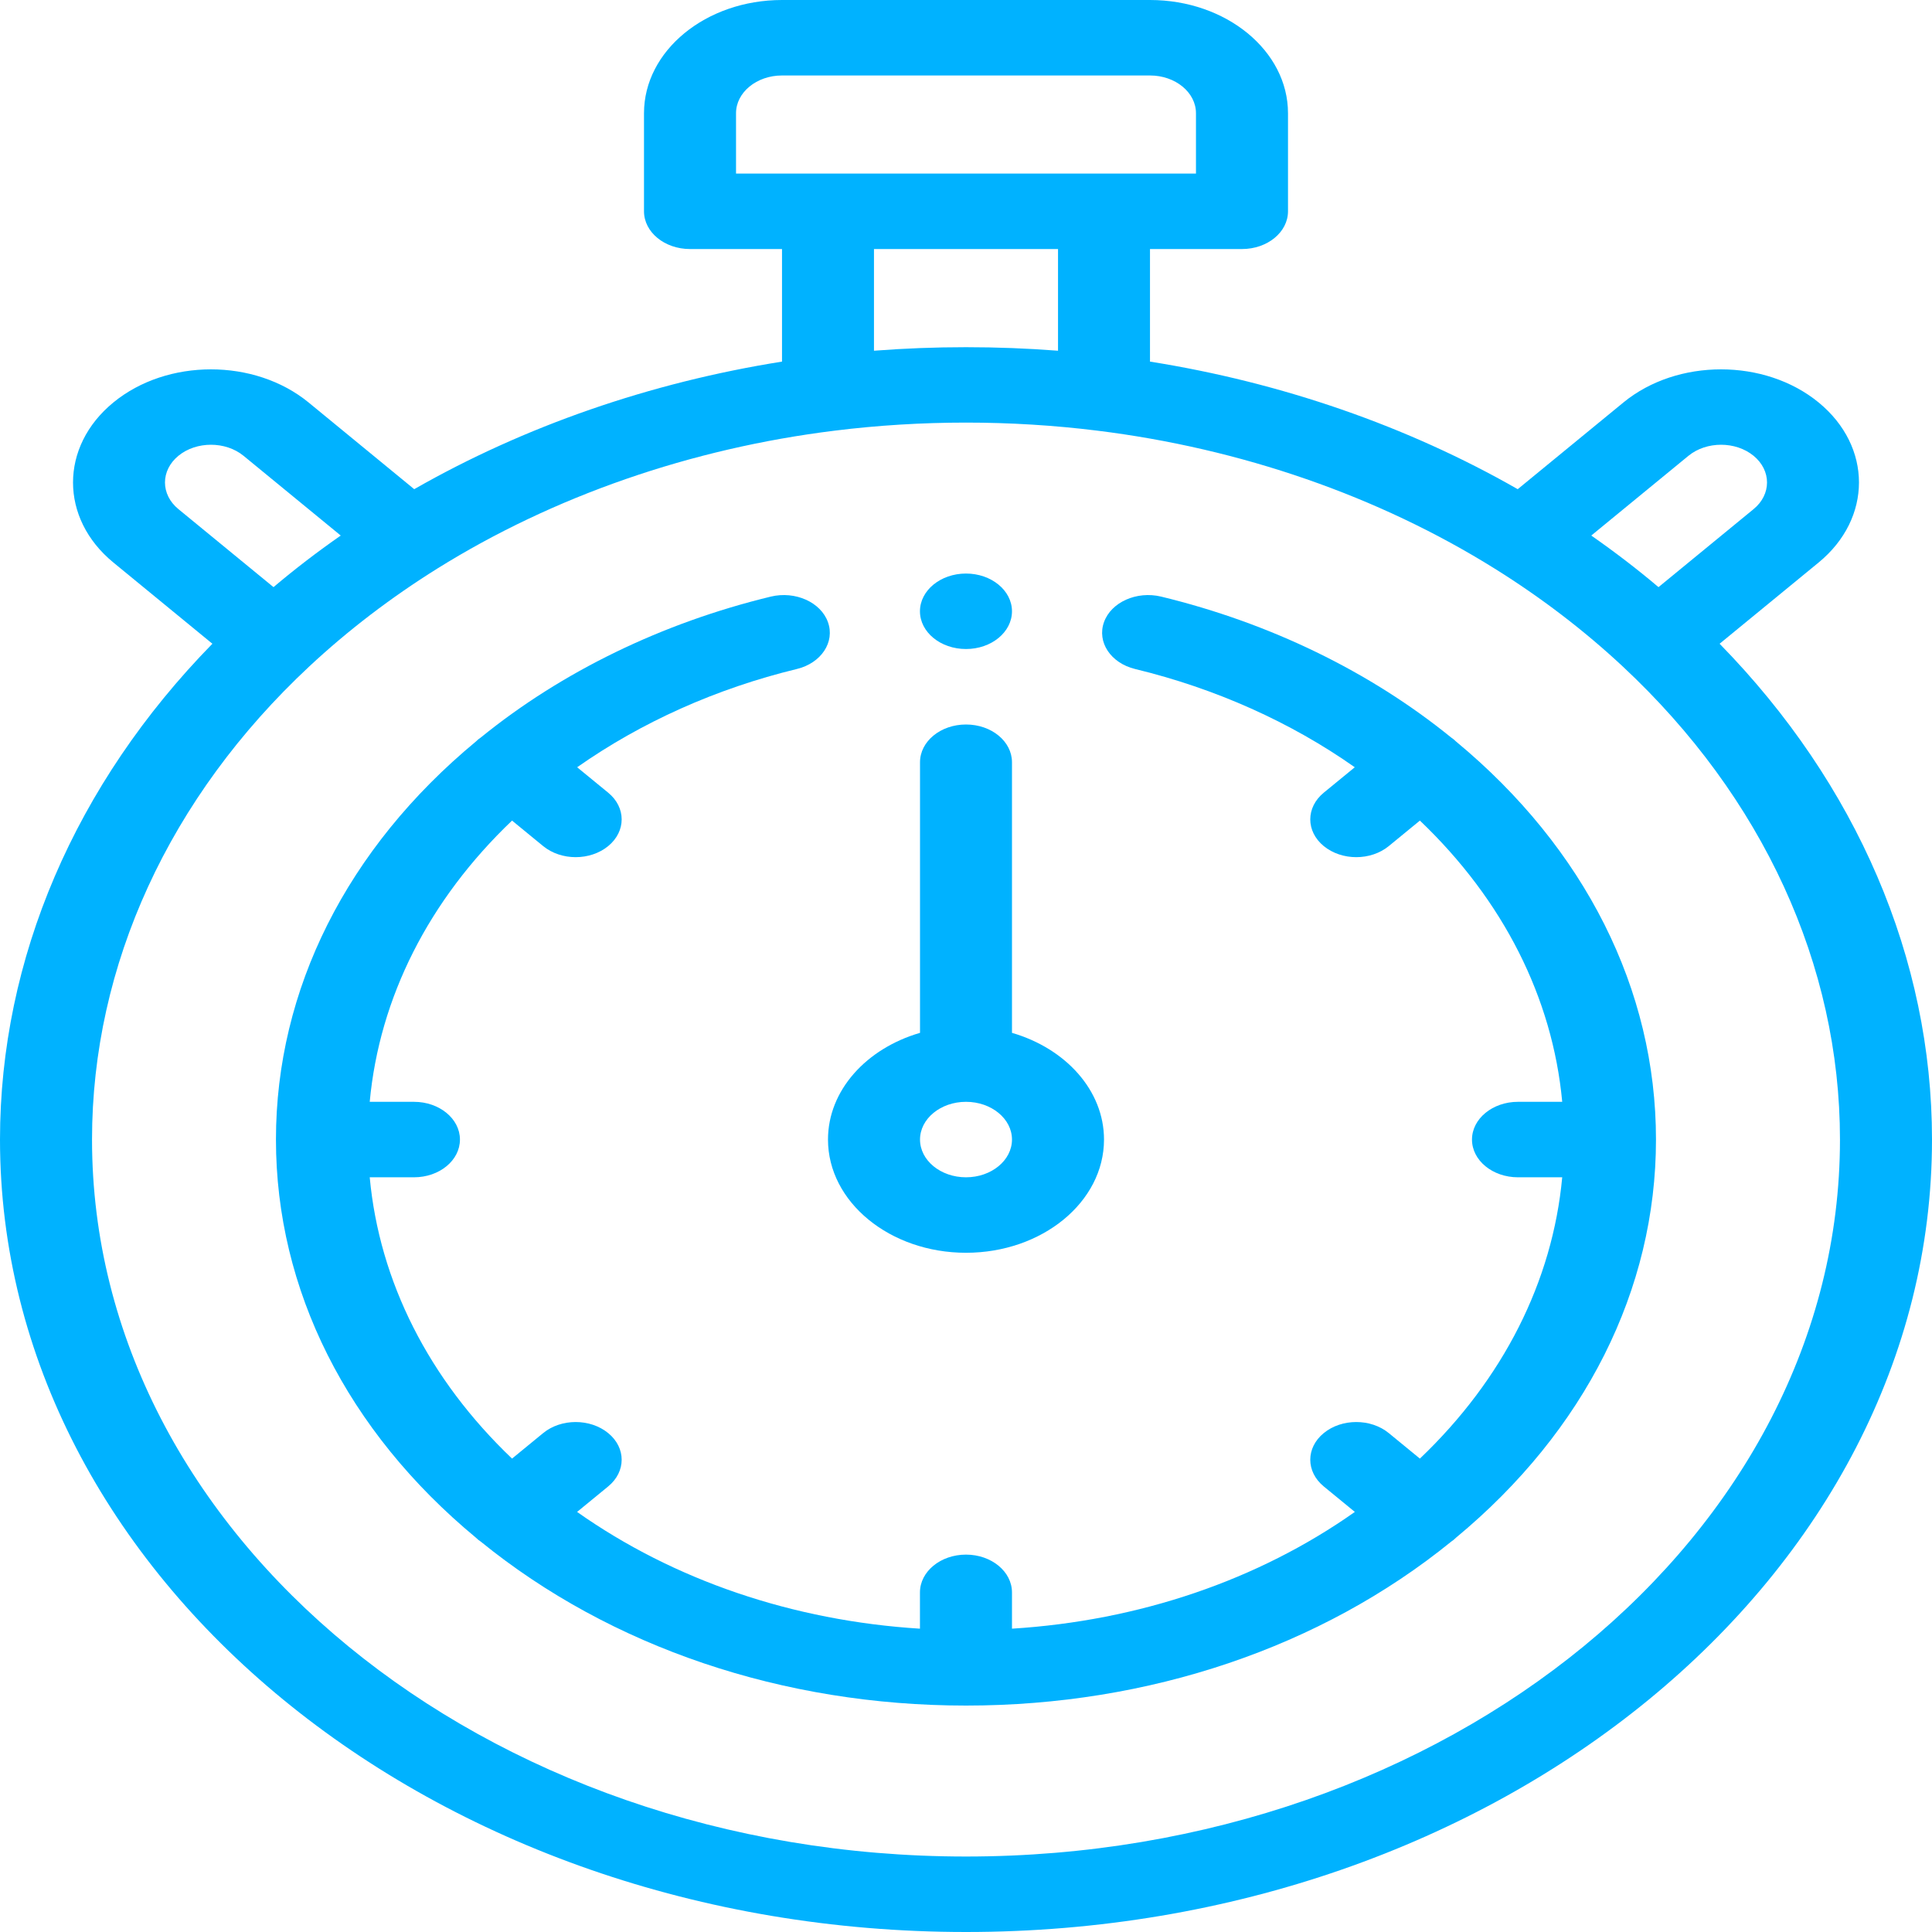
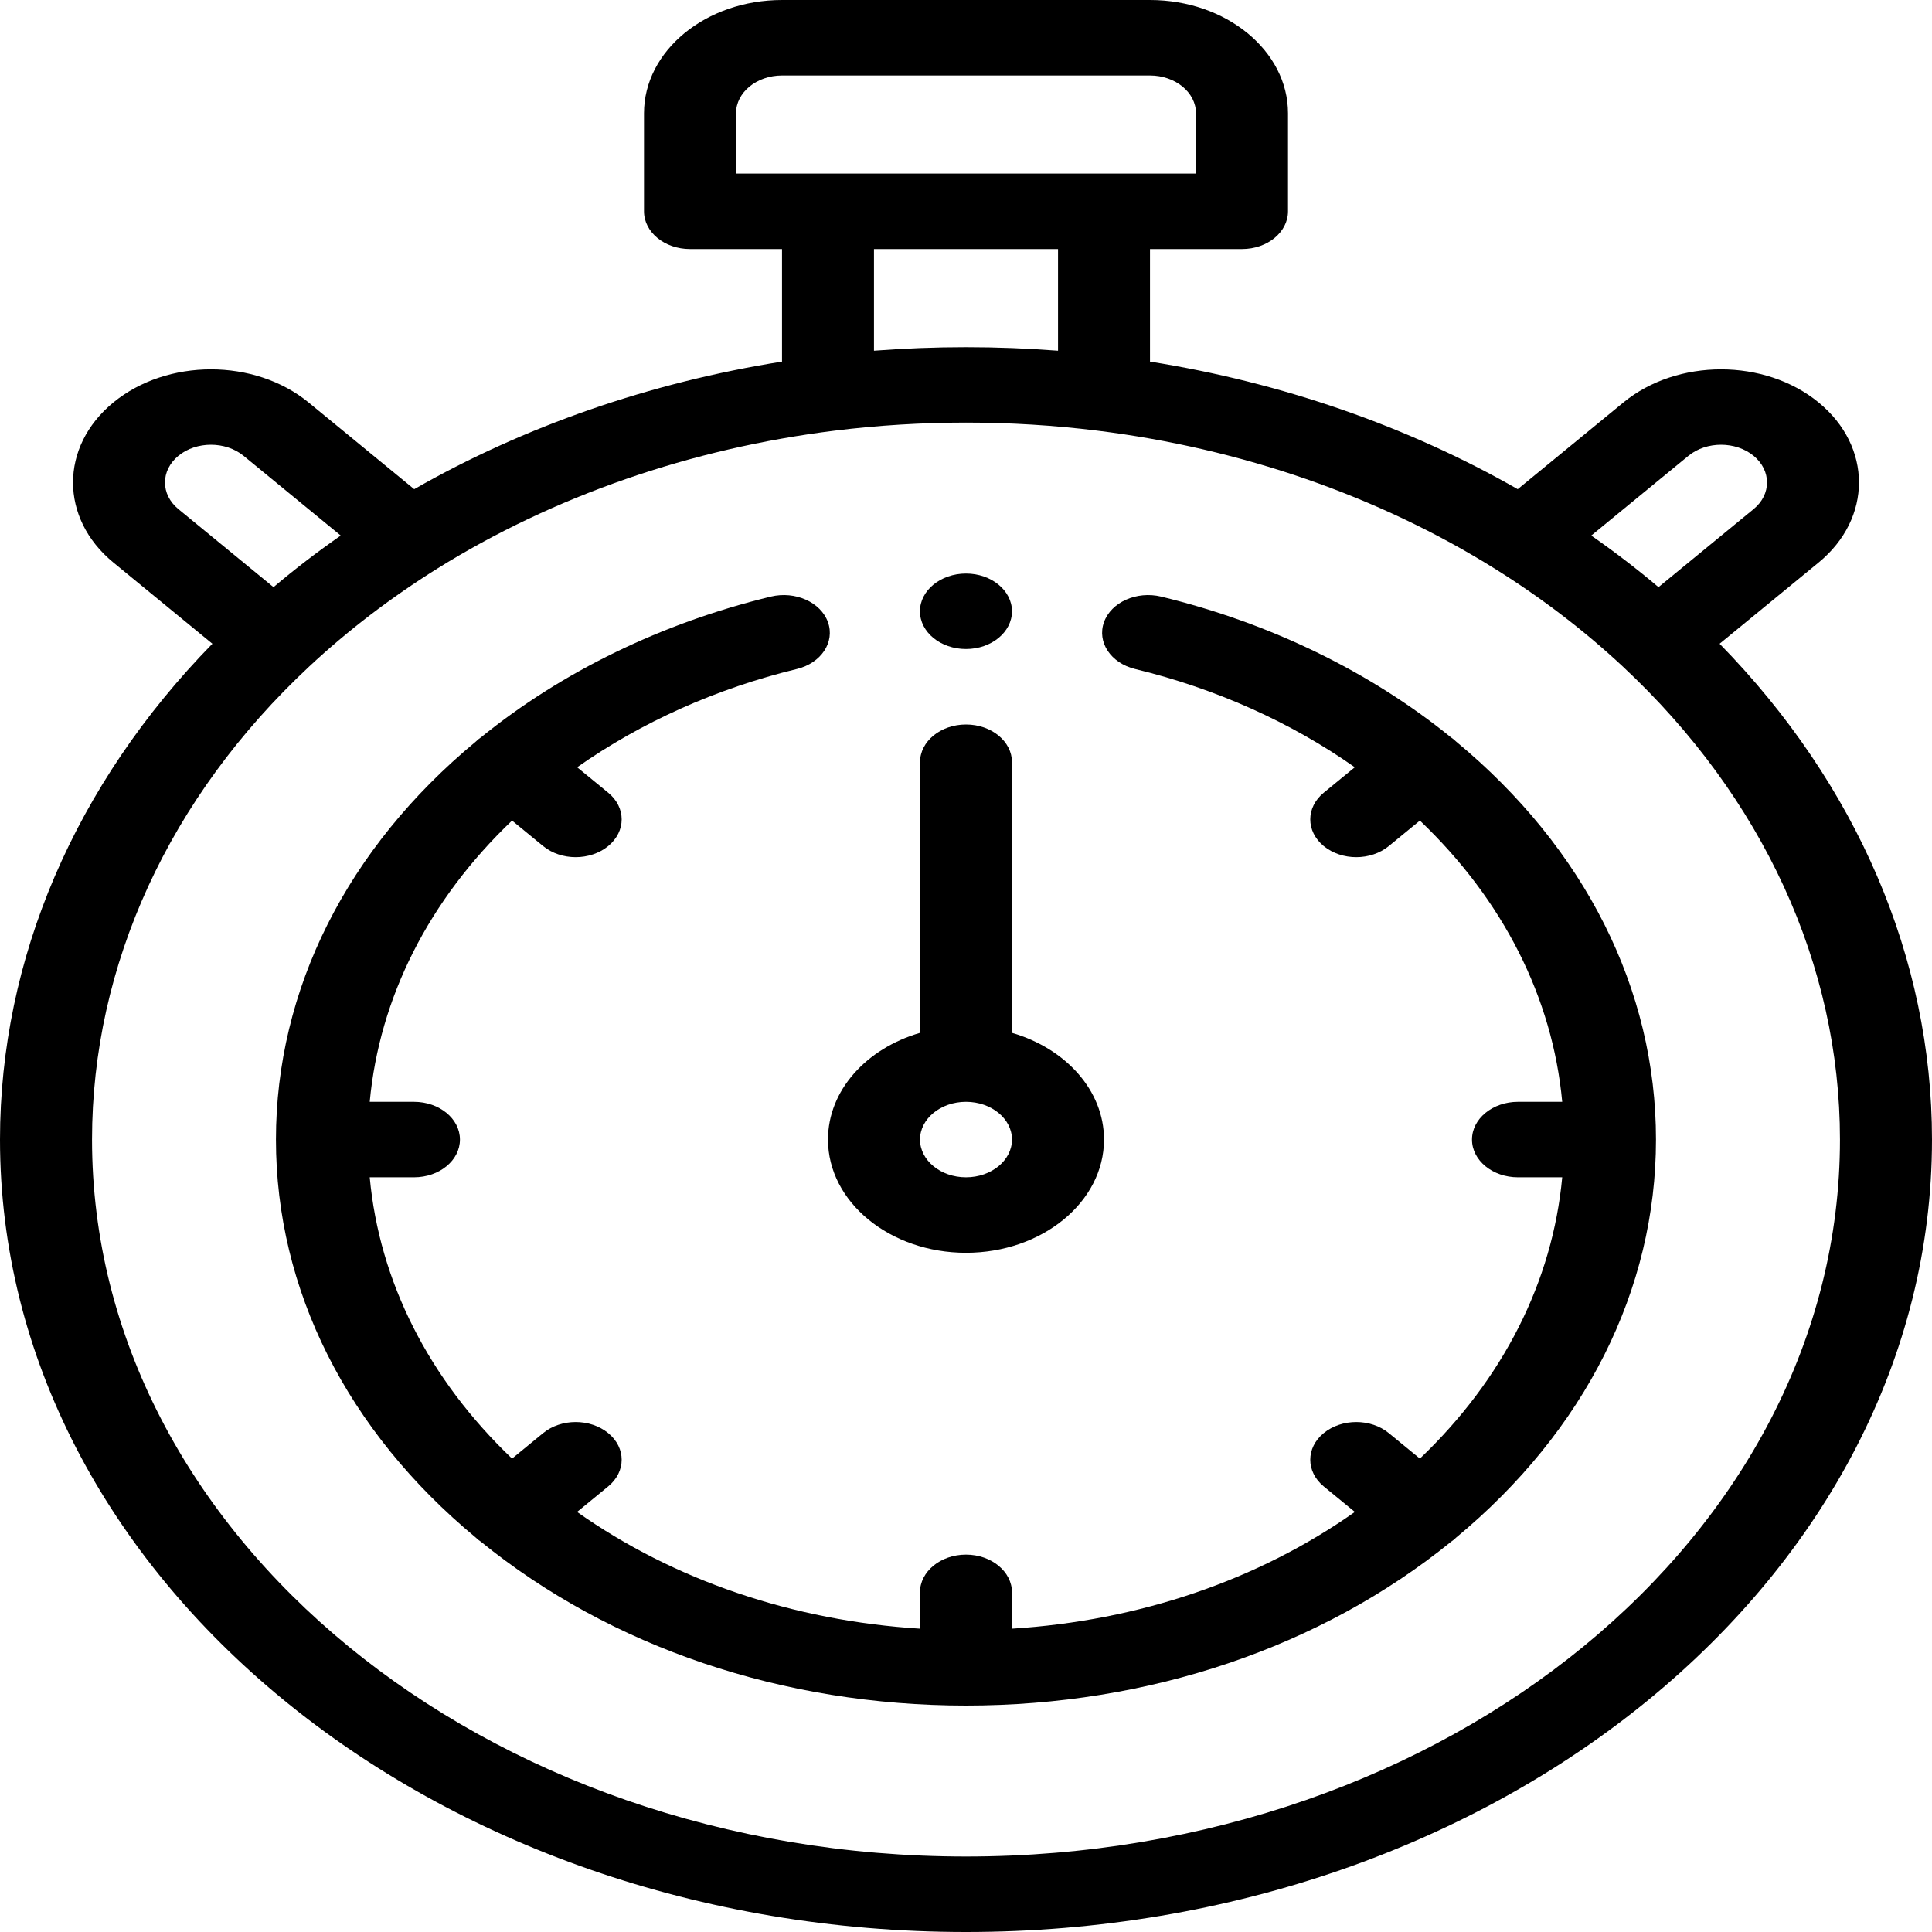
- <svg xmlns="http://www.w3.org/2000/svg" width="30" height="30" viewBox="0 0 30 30" fill="none" id="watch">
-   <path d="M3.298 9.996L1.761 8.735C0.925 8.05 0.925 6.934 1.761 6.249C2.596 5.564 3.955 5.564 4.791 6.249L6.432 7.596C8.145 6.617 10.097 5.94 12.143 5.615V3.867H10.714C10.32 3.867 10 3.605 10 3.281V1.758C10 0.788 10.961 0 12.143 0H17.857C19.039 0 20 0.788 20 1.758V3.281C20 3.605 19.68 3.867 19.286 3.867H17.857V5.615C19.902 5.94 21.855 6.617 23.567 7.596L25.209 6.249C26.044 5.564 27.404 5.564 28.239 6.249C29.075 6.934 29.075 8.049 28.239 8.735L26.702 9.996C28.833 12.174 30 14.887 30 17.695C30 24.48 23.271 30 15 30C6.729 30 -1.90735e-06 24.48 -1.90735e-06 17.695C-1.90735e-06 14.887 1.167 12.174 3.298 9.996ZM3.781 7.077C3.502 6.849 3.049 6.849 2.771 7.077C2.492 7.306 2.492 7.678 2.771 7.906L4.247 9.117C4.579 8.836 4.928 8.569 5.291 8.316L3.781 7.077ZM18.571 1.758C18.571 1.435 18.251 1.172 17.857 1.172H12.143C11.749 1.172 11.429 1.435 11.429 1.758V2.695H18.571V1.758ZM13.571 3.867V5.446C14.518 5.373 15.482 5.373 16.429 5.446V3.867H13.571ZM27.229 7.077C26.951 6.849 26.498 6.849 26.219 7.077L24.709 8.316C25.072 8.569 25.421 8.836 25.753 9.117L27.229 7.906C27.508 7.678 27.508 7.306 27.229 7.077ZM15 28.828C22.483 28.828 28.571 23.834 28.571 17.695C28.571 14.987 27.373 12.378 25.197 10.348C24.598 9.789 23.929 9.278 23.209 8.829C21.406 7.704 19.272 6.963 17.037 6.687C16.368 6.604 15.683 6.562 15 6.562C14.317 6.562 13.632 6.604 12.963 6.687C10.728 6.963 8.594 7.704 6.79 8.829C6.071 9.278 5.402 9.789 4.803 10.348C2.627 12.378 1.429 14.987 1.429 17.695C1.429 23.834 7.517 28.828 15 28.828Z" fill="#00B2FF" />
-   <path d="M15 19.453C13.819 19.453 12.857 18.665 12.857 17.695C12.857 16.931 13.454 16.28 14.286 16.038V11.836C14.286 11.512 14.606 11.25 15 11.25C15.395 11.25 15.714 11.512 15.714 11.836V16.038C16.546 16.28 17.143 16.931 17.143 17.695C17.143 18.665 16.182 19.453 15 19.453ZM15 17.109C14.606 17.109 14.286 17.372 14.286 17.695C14.286 18.018 14.606 18.281 15 18.281C15.394 18.281 15.714 18.018 15.714 17.695C15.714 17.372 15.394 17.109 15 17.109Z" fill="#00B2FF" />
-   <path d="M7.39 11.514C7.402 11.503 7.413 11.492 7.425 11.482C7.439 11.471 7.453 11.461 7.467 11.451C8.726 10.429 10.281 9.673 11.969 9.264C12.348 9.173 12.745 9.35 12.856 9.66C12.968 9.97 12.752 10.296 12.374 10.388C11.123 10.691 9.957 11.215 8.962 11.914L9.444 12.309C9.723 12.538 9.723 12.909 9.444 13.138C9.305 13.252 9.122 13.31 8.939 13.31C8.756 13.31 8.573 13.252 8.434 13.138L7.951 12.742C6.658 13.975 5.891 15.492 5.741 17.109H6.428C6.823 17.109 7.142 17.372 7.142 17.695C7.142 18.019 6.823 18.281 6.428 18.281H5.741C5.891 19.899 6.658 21.416 7.951 22.649L8.434 22.253C8.713 22.024 9.165 22.024 9.444 22.253C9.723 22.481 9.723 22.852 9.444 23.081L8.961 23.477C10.464 24.538 12.314 25.167 14.285 25.29V24.727C14.285 24.403 14.605 24.14 15 24.14C15.394 24.14 15.714 24.403 15.714 24.727V25.29C17.685 25.167 19.535 24.538 21.038 23.477L20.555 23.081C20.276 22.852 20.276 22.481 20.555 22.253C20.834 22.024 21.286 22.024 21.565 22.253L22.048 22.649C23.341 21.416 24.108 19.898 24.258 18.281H23.571C23.177 18.281 22.857 18.019 22.857 17.695C22.857 17.372 23.177 17.109 23.571 17.109H24.258C24.108 15.492 23.341 13.975 22.048 12.742L21.565 13.138C21.426 13.252 21.243 13.31 21.06 13.31C20.877 13.31 20.695 13.252 20.555 13.138C20.276 12.909 20.276 12.538 20.555 12.309L21.037 11.914C20.043 11.214 18.876 10.691 17.625 10.388C17.247 10.296 17.031 9.97 17.143 9.66C17.254 9.35 17.651 9.173 18.03 9.264C19.718 9.673 21.272 10.428 22.531 11.45C22.546 11.46 22.56 11.471 22.574 11.482C22.586 11.492 22.597 11.502 22.608 11.513C24.611 13.171 25.714 15.365 25.714 17.695C25.714 20.025 24.611 22.219 22.609 23.877C22.598 23.888 22.586 23.898 22.574 23.909C22.561 23.919 22.549 23.928 22.536 23.937C20.514 25.58 17.84 26.484 15 26.484C12.159 26.484 9.485 25.58 7.464 23.937C7.451 23.928 7.438 23.919 7.425 23.909C7.413 23.899 7.402 23.888 7.391 23.878C5.388 22.219 4.285 20.026 4.285 17.695C4.285 15.365 5.388 13.172 7.39 11.514Z" fill="#00B2FF" />
-   <path d="M15 10.078C14.605 10.078 14.285 9.816 14.285 9.492C14.285 9.169 14.605 8.906 15 8.906C15.394 8.906 15.714 9.169 15.714 9.492C15.714 9.816 15.394 10.078 15 10.078Z" fill="#00B2FF" />
+ <svg xmlns="http://www.w3.org/2000/svg" width="30" height="30" viewBox="0 0 30 30" id="watch">
+   <path d="M3.298 9.996L1.761 8.735C0.925 8.05 0.925 6.934 1.761 6.249C2.596 5.564 3.955 5.564 4.791 6.249L6.432 7.596C8.145 6.617 10.097 5.94 12.143 5.615V3.867H10.714C10.32 3.867 10 3.605 10 3.281V1.758C10 0.788 10.961 0 12.143 0H17.857C19.039 0 20 0.788 20 1.758V3.281C20 3.605 19.68 3.867 19.286 3.867H17.857V5.615C19.902 5.94 21.855 6.617 23.567 7.596L25.209 6.249C26.044 5.564 27.404 5.564 28.239 6.249C29.075 6.934 29.075 8.049 28.239 8.735L26.702 9.996C28.833 12.174 30 14.887 30 17.695C30 24.48 23.271 30 15 30C6.729 30 -1.90735e-06 24.48 -1.90735e-06 17.695C-1.90735e-06 14.887 1.167 12.174 3.298 9.996ZM3.781 7.077C3.502 6.849 3.049 6.849 2.771 7.077C2.492 7.306 2.492 7.678 2.771 7.906L4.247 9.117C4.579 8.836 4.928 8.569 5.291 8.316L3.781 7.077ZM18.571 1.758C18.571 1.435 18.251 1.172 17.857 1.172H12.143C11.749 1.172 11.429 1.435 11.429 1.758V2.695H18.571V1.758ZM13.571 3.867V5.446C14.518 5.373 15.482 5.373 16.429 5.446V3.867H13.571ZM27.229 7.077C26.951 6.849 26.498 6.849 26.219 7.077L24.709 8.316C25.072 8.569 25.421 8.836 25.753 9.117L27.229 7.906C27.508 7.678 27.508 7.306 27.229 7.077ZM15 28.828C22.483 28.828 28.571 23.834 28.571 17.695C28.571 14.987 27.373 12.378 25.197 10.348C24.598 9.789 23.929 9.278 23.209 8.829C21.406 7.704 19.272 6.963 17.037 6.687C16.368 6.604 15.683 6.562 15 6.562C14.317 6.562 13.632 6.604 12.963 6.687C10.728 6.963 8.594 7.704 6.79 8.829C6.071 9.278 5.402 9.789 4.803 10.348C2.627 12.378 1.429 14.987 1.429 17.695C1.429 23.834 7.517 28.828 15 28.828Z" />
+   <path d="M15 19.453C13.819 19.453 12.857 18.665 12.857 17.695C12.857 16.931 13.454 16.28 14.286 16.038V11.836C14.286 11.512 14.606 11.25 15 11.25C15.395 11.25 15.714 11.512 15.714 11.836V16.038C16.546 16.28 17.143 16.931 17.143 17.695C17.143 18.665 16.182 19.453 15 19.453ZM15 17.109C14.606 17.109 14.286 17.372 14.286 17.695C14.286 18.018 14.606 18.281 15 18.281C15.394 18.281 15.714 18.018 15.714 17.695C15.714 17.372 15.394 17.109 15 17.109Z" />
+   <path d="M7.39 11.514C7.402 11.503 7.413 11.492 7.425 11.482C7.439 11.471 7.453 11.461 7.467 11.451C8.726 10.429 10.281 9.673 11.969 9.264C12.348 9.173 12.745 9.35 12.856 9.66C12.968 9.97 12.752 10.296 12.374 10.388C11.123 10.691 9.957 11.215 8.962 11.914L9.444 12.309C9.723 12.538 9.723 12.909 9.444 13.138C9.305 13.252 9.122 13.31 8.939 13.31C8.756 13.31 8.573 13.252 8.434 13.138L7.951 12.742C6.658 13.975 5.891 15.492 5.741 17.109H6.428C6.823 17.109 7.142 17.372 7.142 17.695C7.142 18.019 6.823 18.281 6.428 18.281H5.741C5.891 19.899 6.658 21.416 7.951 22.649L8.434 22.253C8.713 22.024 9.165 22.024 9.444 22.253C9.723 22.481 9.723 22.852 9.444 23.081L8.961 23.477C10.464 24.538 12.314 25.167 14.285 25.29V24.727C14.285 24.403 14.605 24.14 15 24.14C15.394 24.14 15.714 24.403 15.714 24.727V25.29C17.685 25.167 19.535 24.538 21.038 23.477L20.555 23.081C20.276 22.852 20.276 22.481 20.555 22.253C20.834 22.024 21.286 22.024 21.565 22.253L22.048 22.649C23.341 21.416 24.108 19.898 24.258 18.281H23.571C23.177 18.281 22.857 18.019 22.857 17.695C22.857 17.372 23.177 17.109 23.571 17.109H24.258C24.108 15.492 23.341 13.975 22.048 12.742L21.565 13.138C21.426 13.252 21.243 13.31 21.06 13.31C20.877 13.31 20.695 13.252 20.555 13.138C20.276 12.909 20.276 12.538 20.555 12.309L21.037 11.914C20.043 11.214 18.876 10.691 17.625 10.388C17.247 10.296 17.031 9.97 17.143 9.66C17.254 9.35 17.651 9.173 18.03 9.264C19.718 9.673 21.272 10.428 22.531 11.45C22.546 11.46 22.56 11.471 22.574 11.482C22.586 11.492 22.597 11.502 22.608 11.513C24.611 13.171 25.714 15.365 25.714 17.695C25.714 20.025 24.611 22.219 22.609 23.877C22.598 23.888 22.586 23.898 22.574 23.909C22.561 23.919 22.549 23.928 22.536 23.937C20.514 25.58 17.84 26.484 15 26.484C12.159 26.484 9.485 25.58 7.464 23.937C7.451 23.928 7.438 23.919 7.425 23.909C7.413 23.899 7.402 23.888 7.391 23.878C5.388 22.219 4.285 20.026 4.285 17.695C4.285 15.365 5.388 13.172 7.39 11.514Z" />
+   <path d="M15 10.078C14.605 10.078 14.285 9.816 14.285 9.492C14.285 9.169 14.605 8.906 15 8.906C15.394 8.906 15.714 9.169 15.714 9.492C15.714 9.816 15.394 10.078 15 10.078Z" />
</svg>
